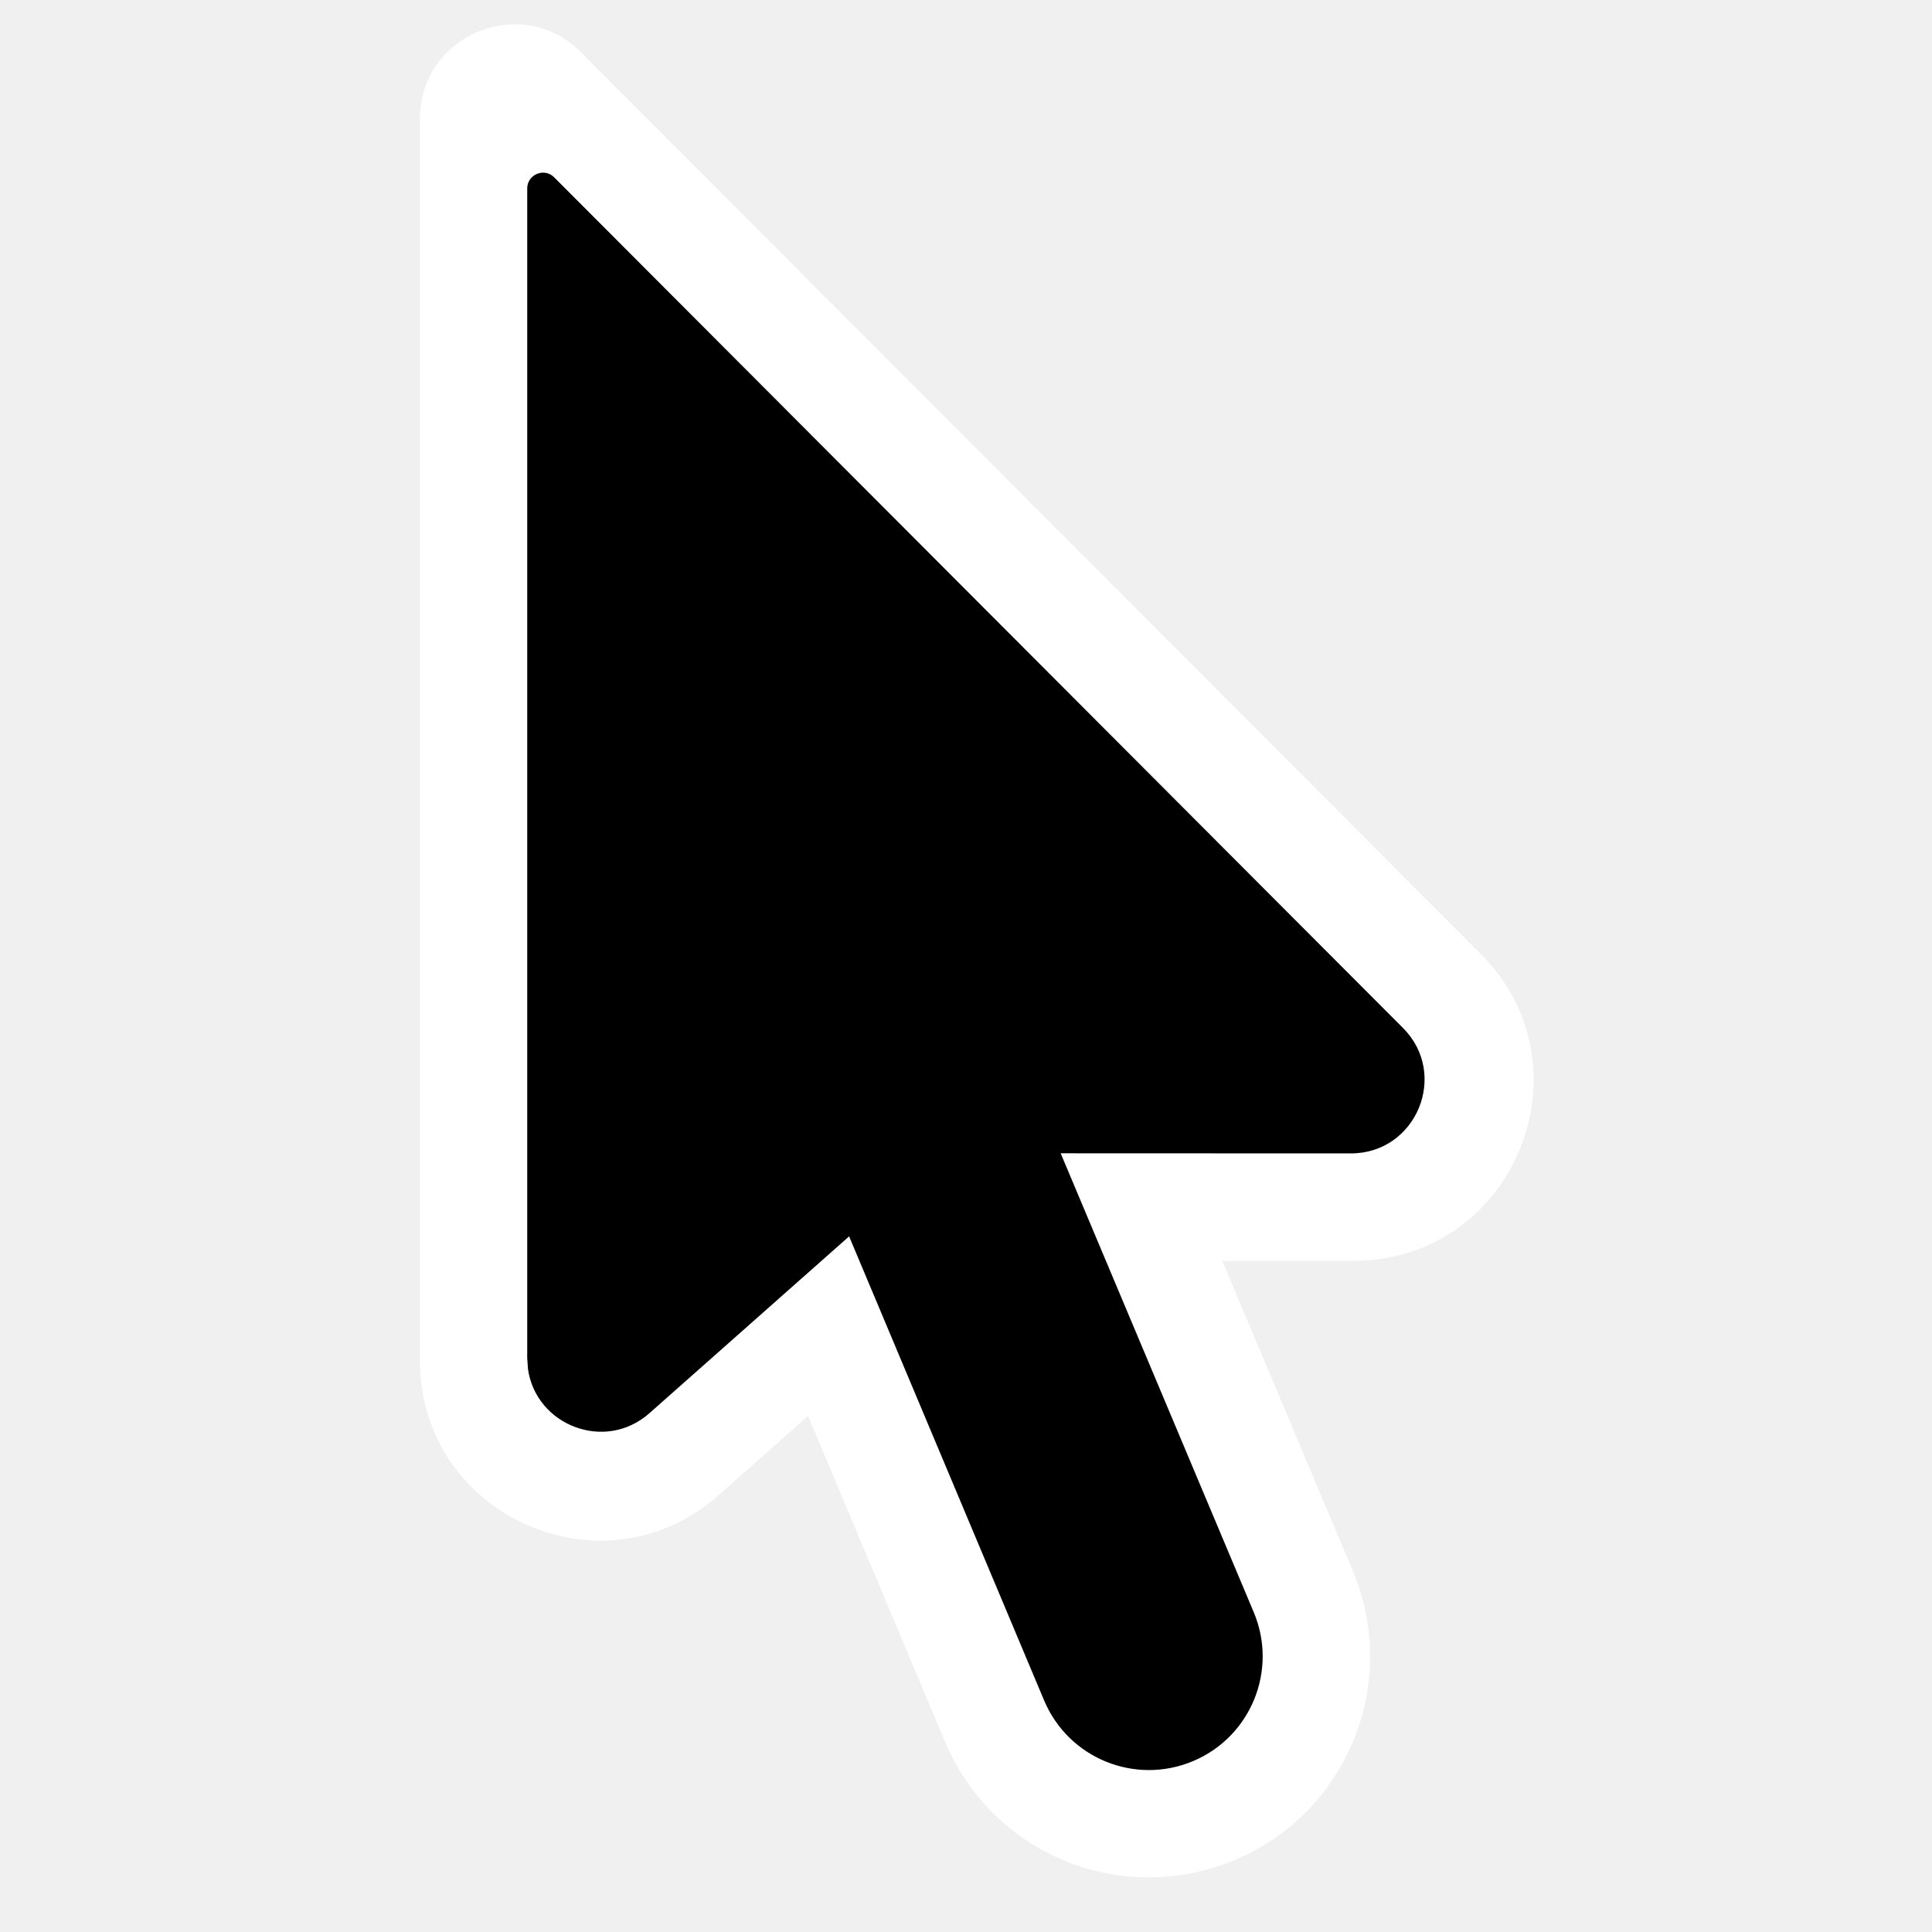
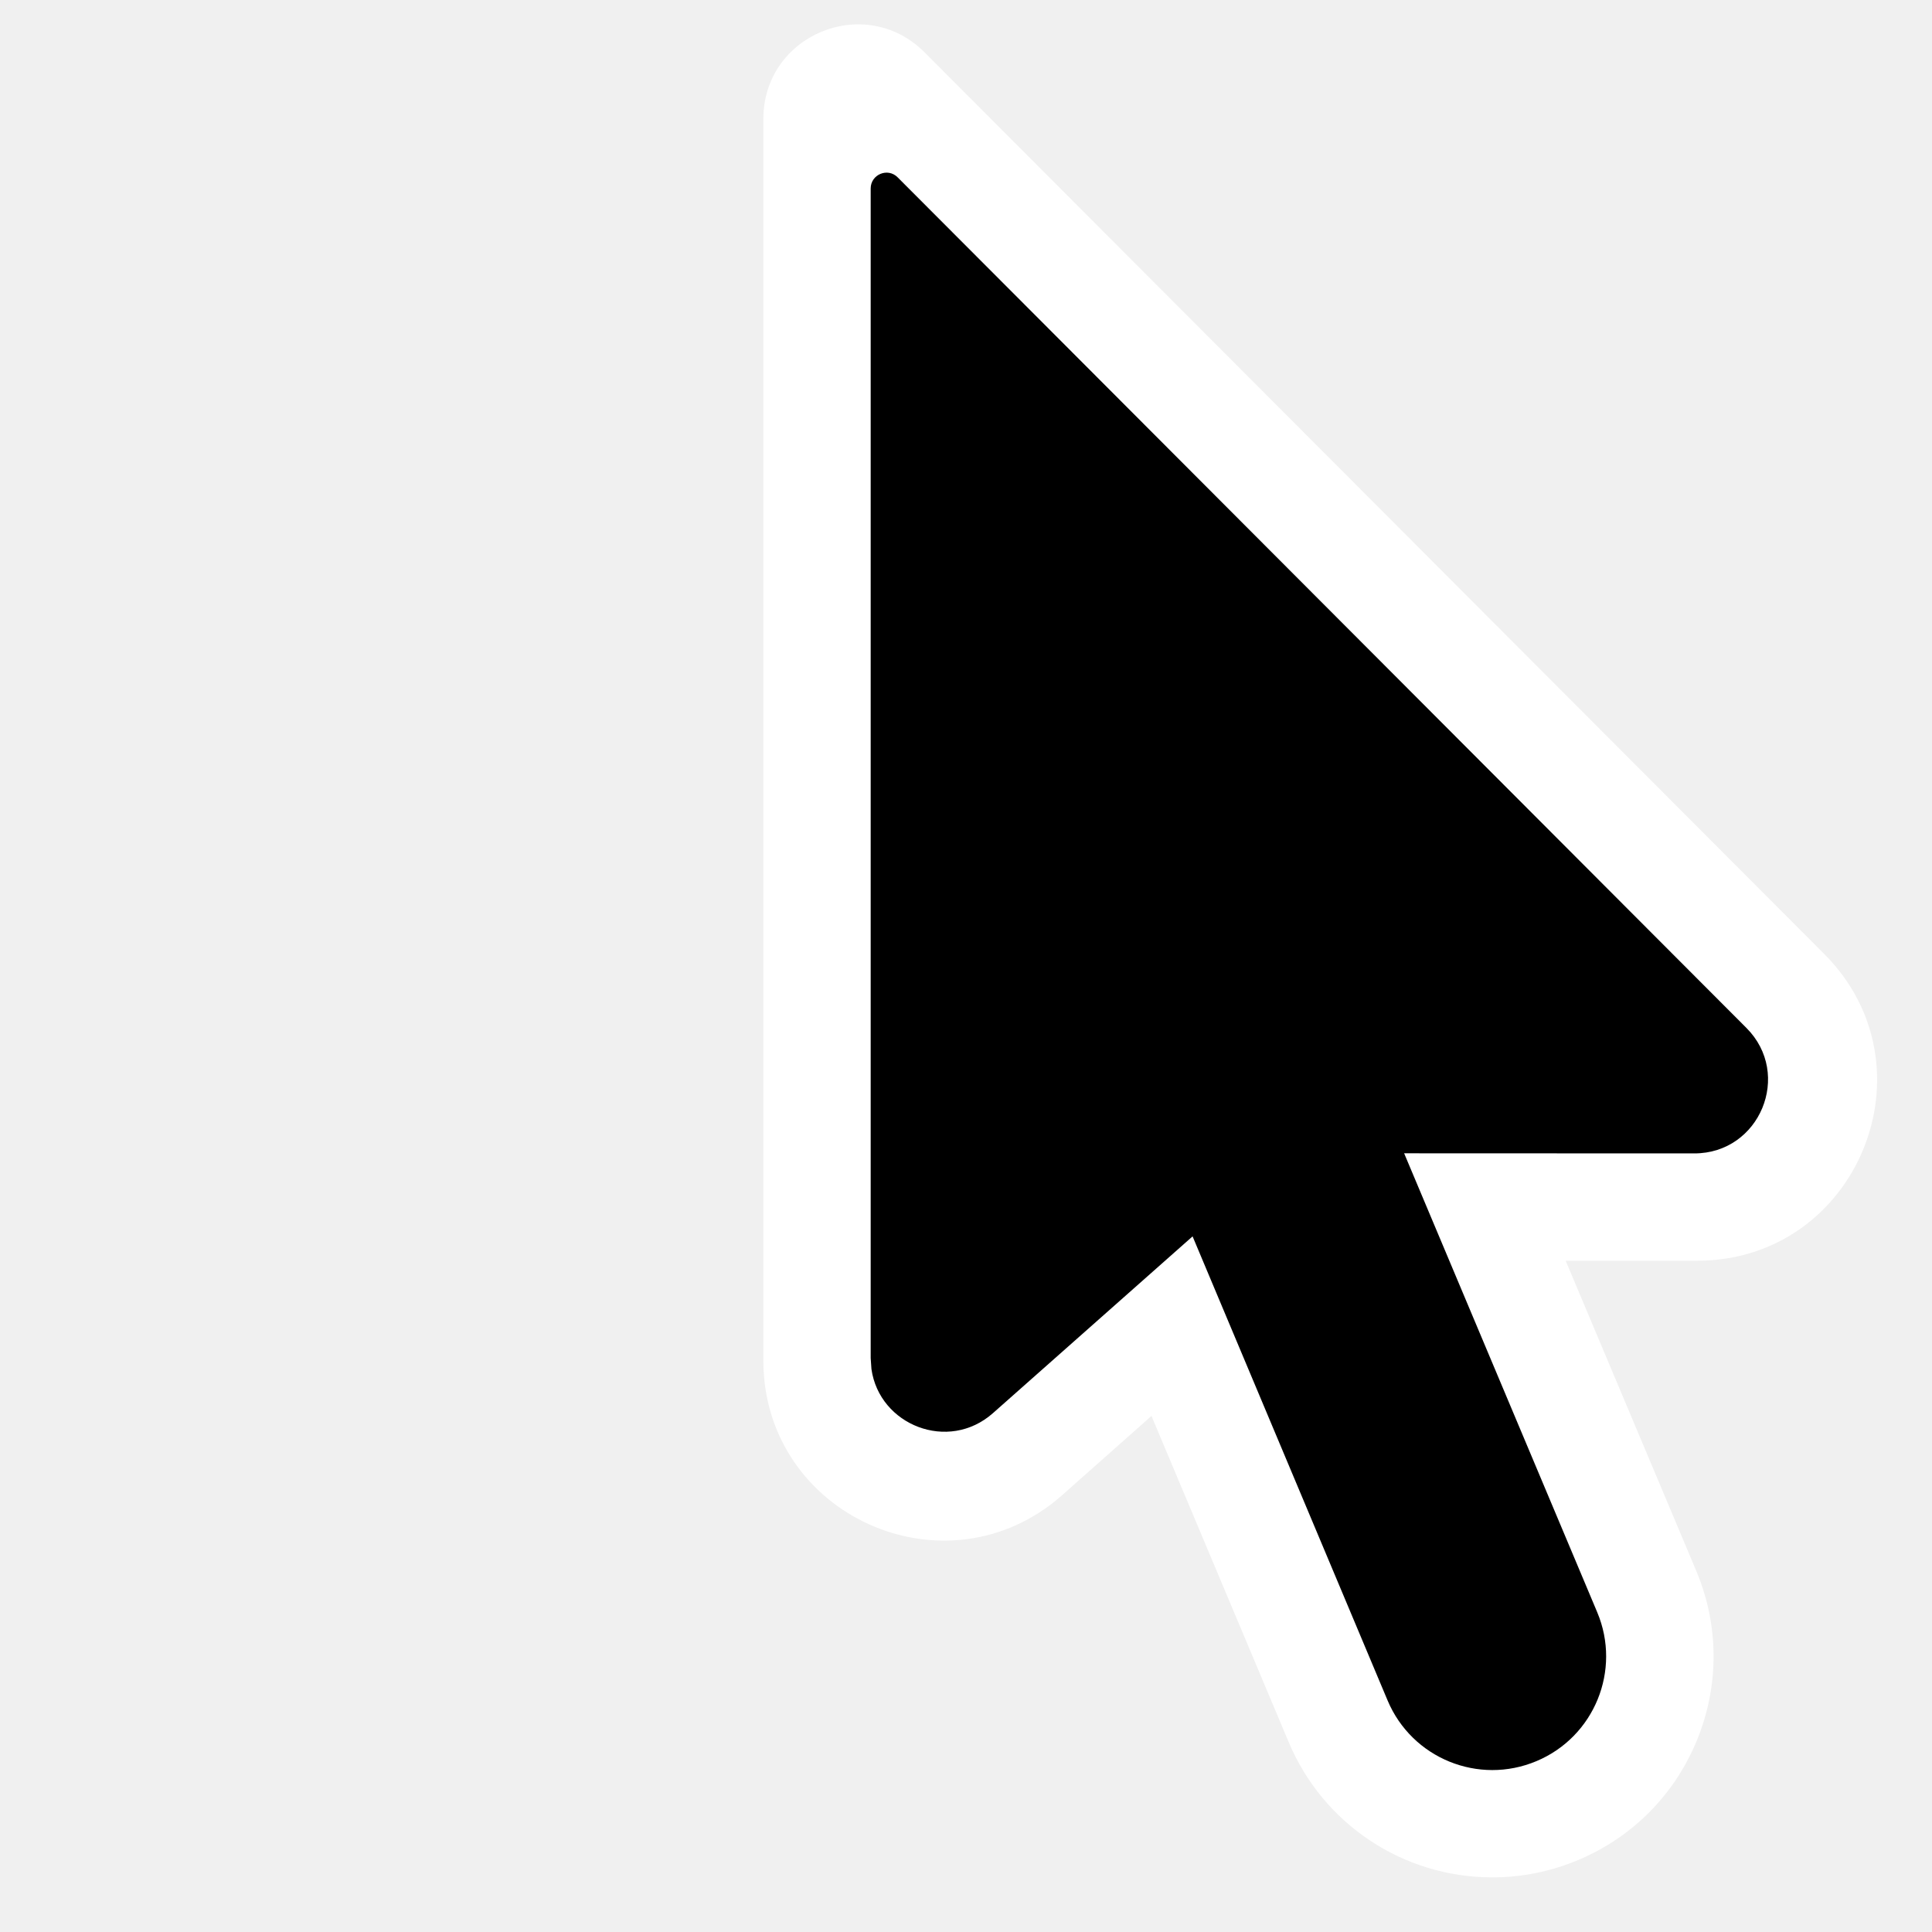
<svg xmlns="http://www.w3.org/2000/svg" width="32" height="32" viewBox="27 30.5 18 18" fill="none">
-   <g>
+   <g transform="translate(3.2 0)">
    <path fill-rule="evenodd" clip-rule="evenodd" d="M32.413 30.987L40.796 39.388C41.849 40.444 41.102 42.246 39.611 42.246L38.387 42.246L39.603 45.134C39.816 45.64 39.819 46.2 39.612 46.709C39.404 47.219 39.01 47.617 38.502 47.83C38.246 47.937 37.978 47.991 37.704 47.991C36.873 47.991 36.128 47.496 35.806 46.73L34.528 43.692L33.696 44.43C32.615 45.386 30.912 44.619 30.912 43.175V31.608C30.912 30.824 31.859 30.432 32.413 30.987Z" fill="white" style="fill:white;fill-opacity:1;" />
    <path fill-rule="evenodd" clip-rule="evenodd" d="M31.912 32.256C31.912 32.125 32.071 32.059 32.163 32.152L40.071 40.077C40.502 40.509 40.196 41.246 39.586 41.246L36.882 41.245L38.681 45.521C38.908 46.061 38.654 46.682 38.115 46.908C37.575 47.135 36.955 46.882 36.728 46.343L34.911 42.019L33.051 43.666C32.635 44.034 31.993 43.778 31.919 43.255L31.912 43.153V32.256Z" fill="black" style="fill:black;fill-opacity:1;" />
  </g>
</svg>
